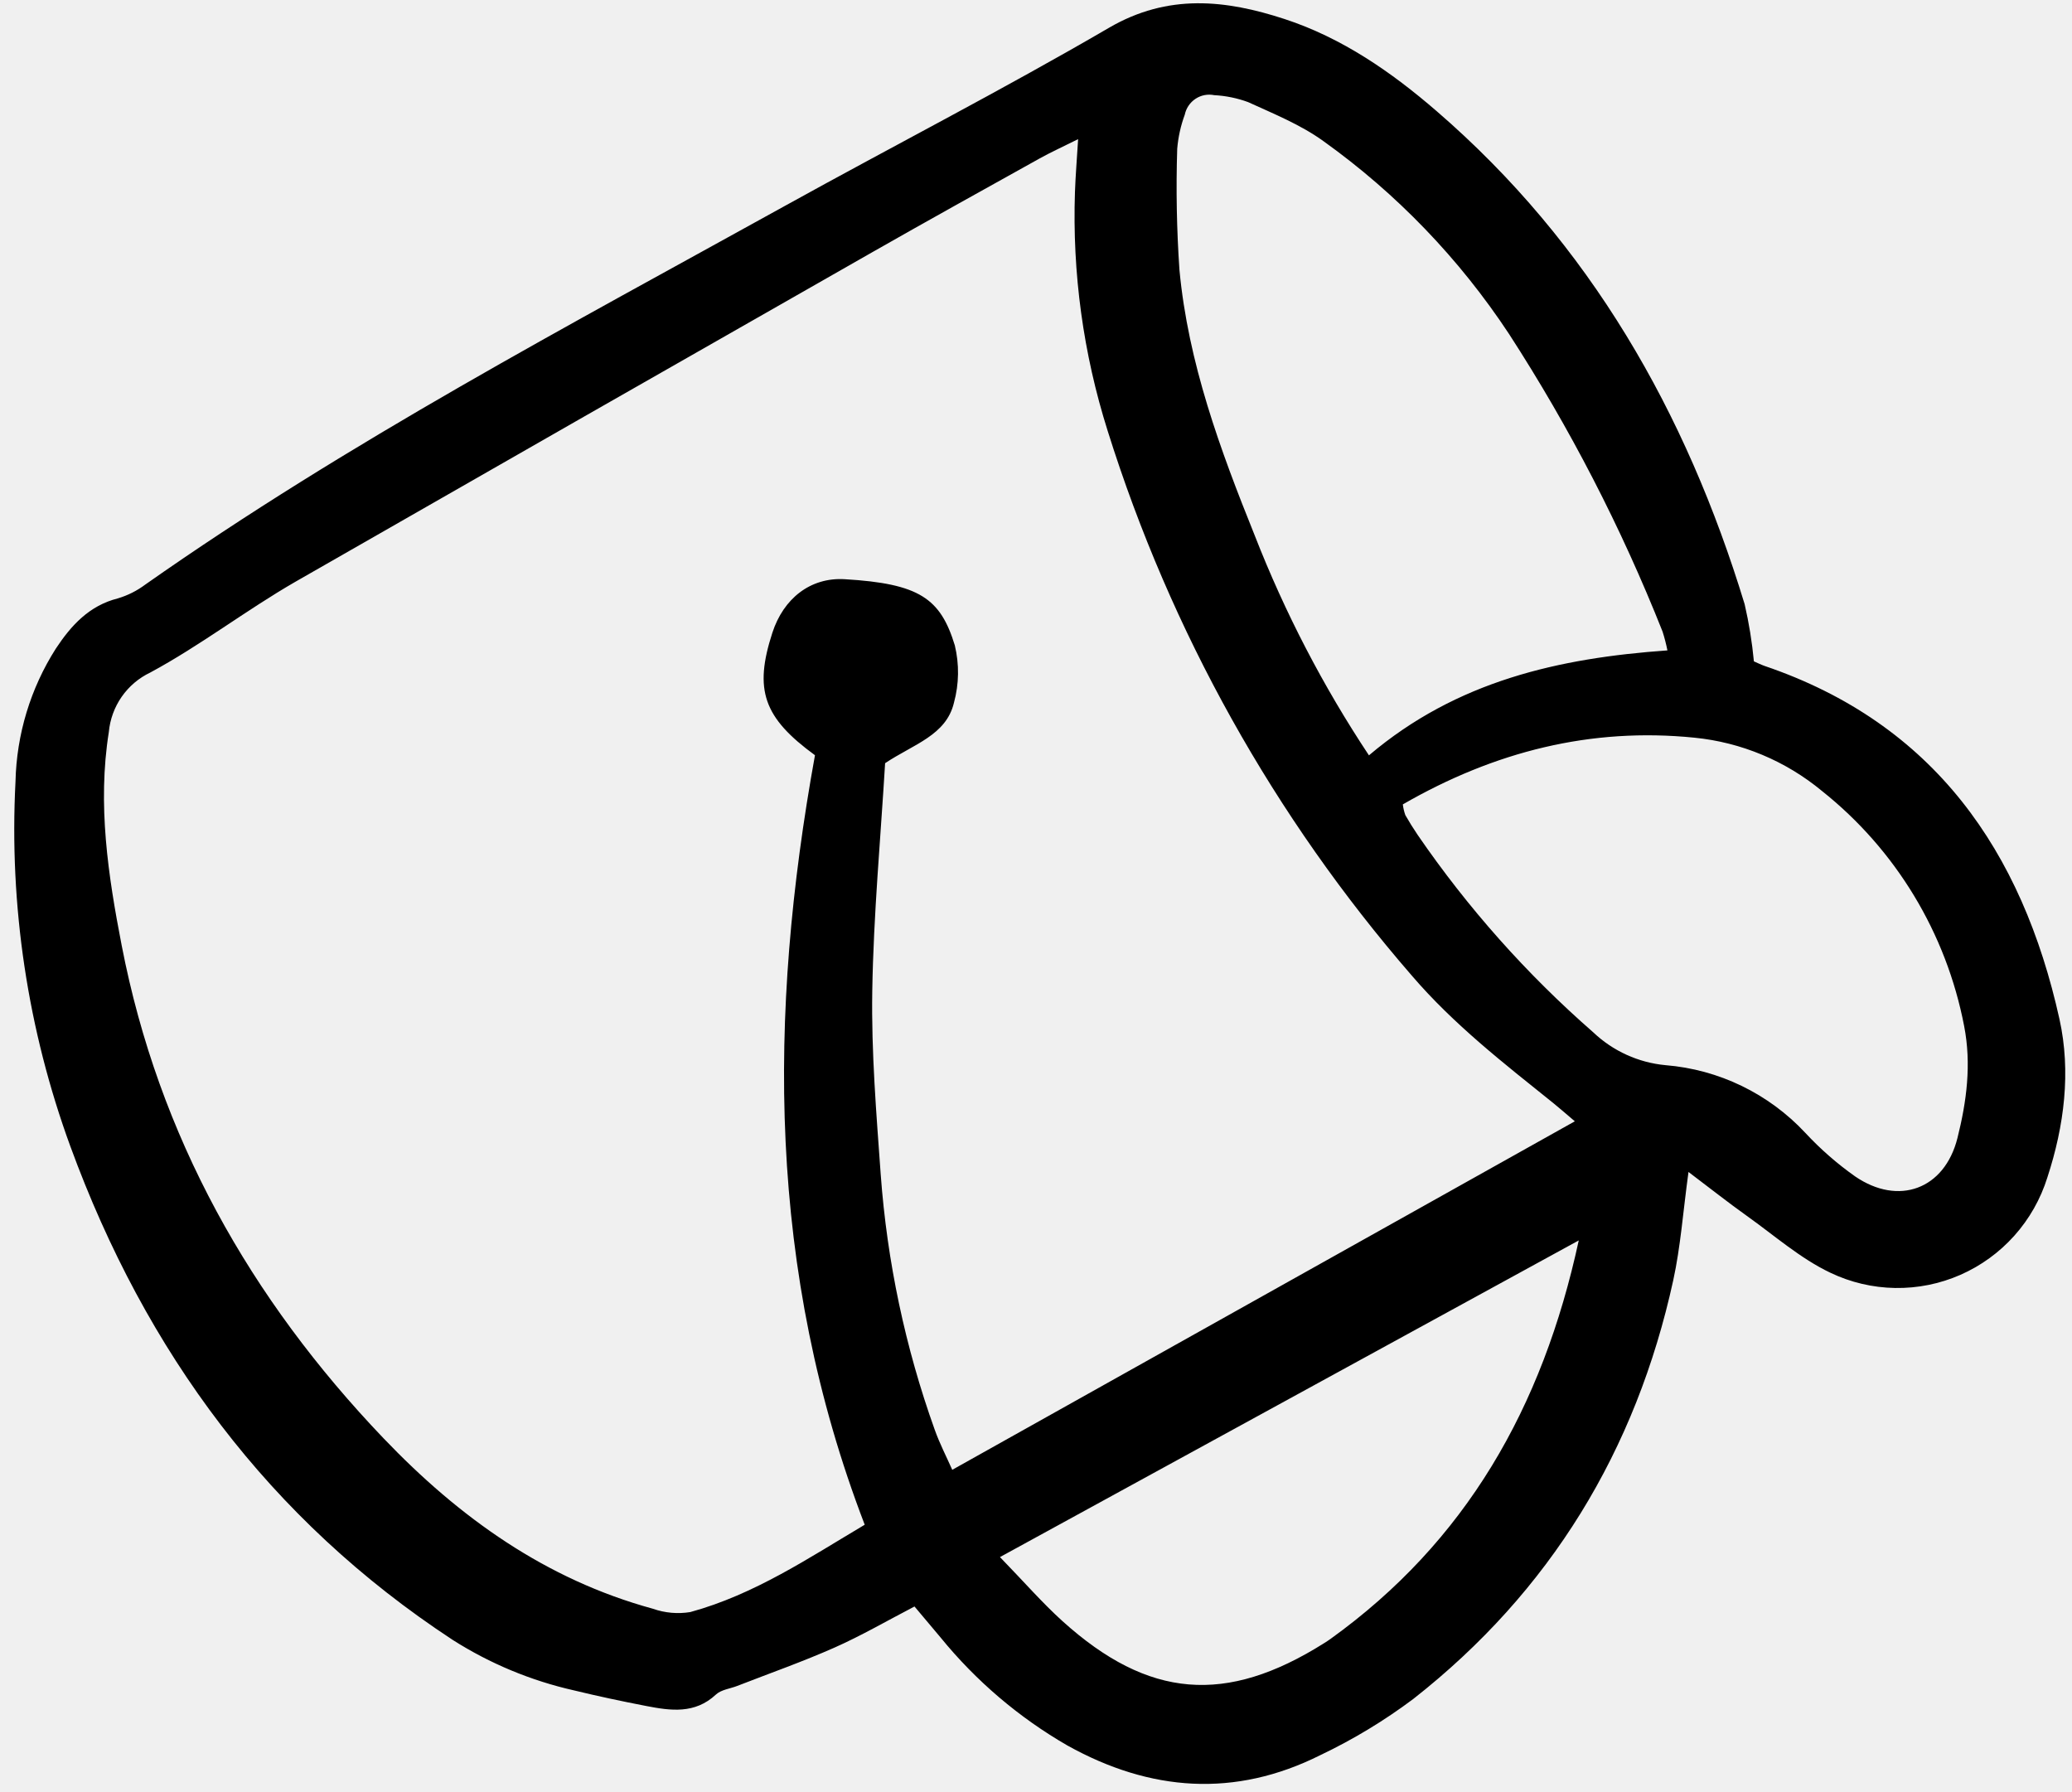
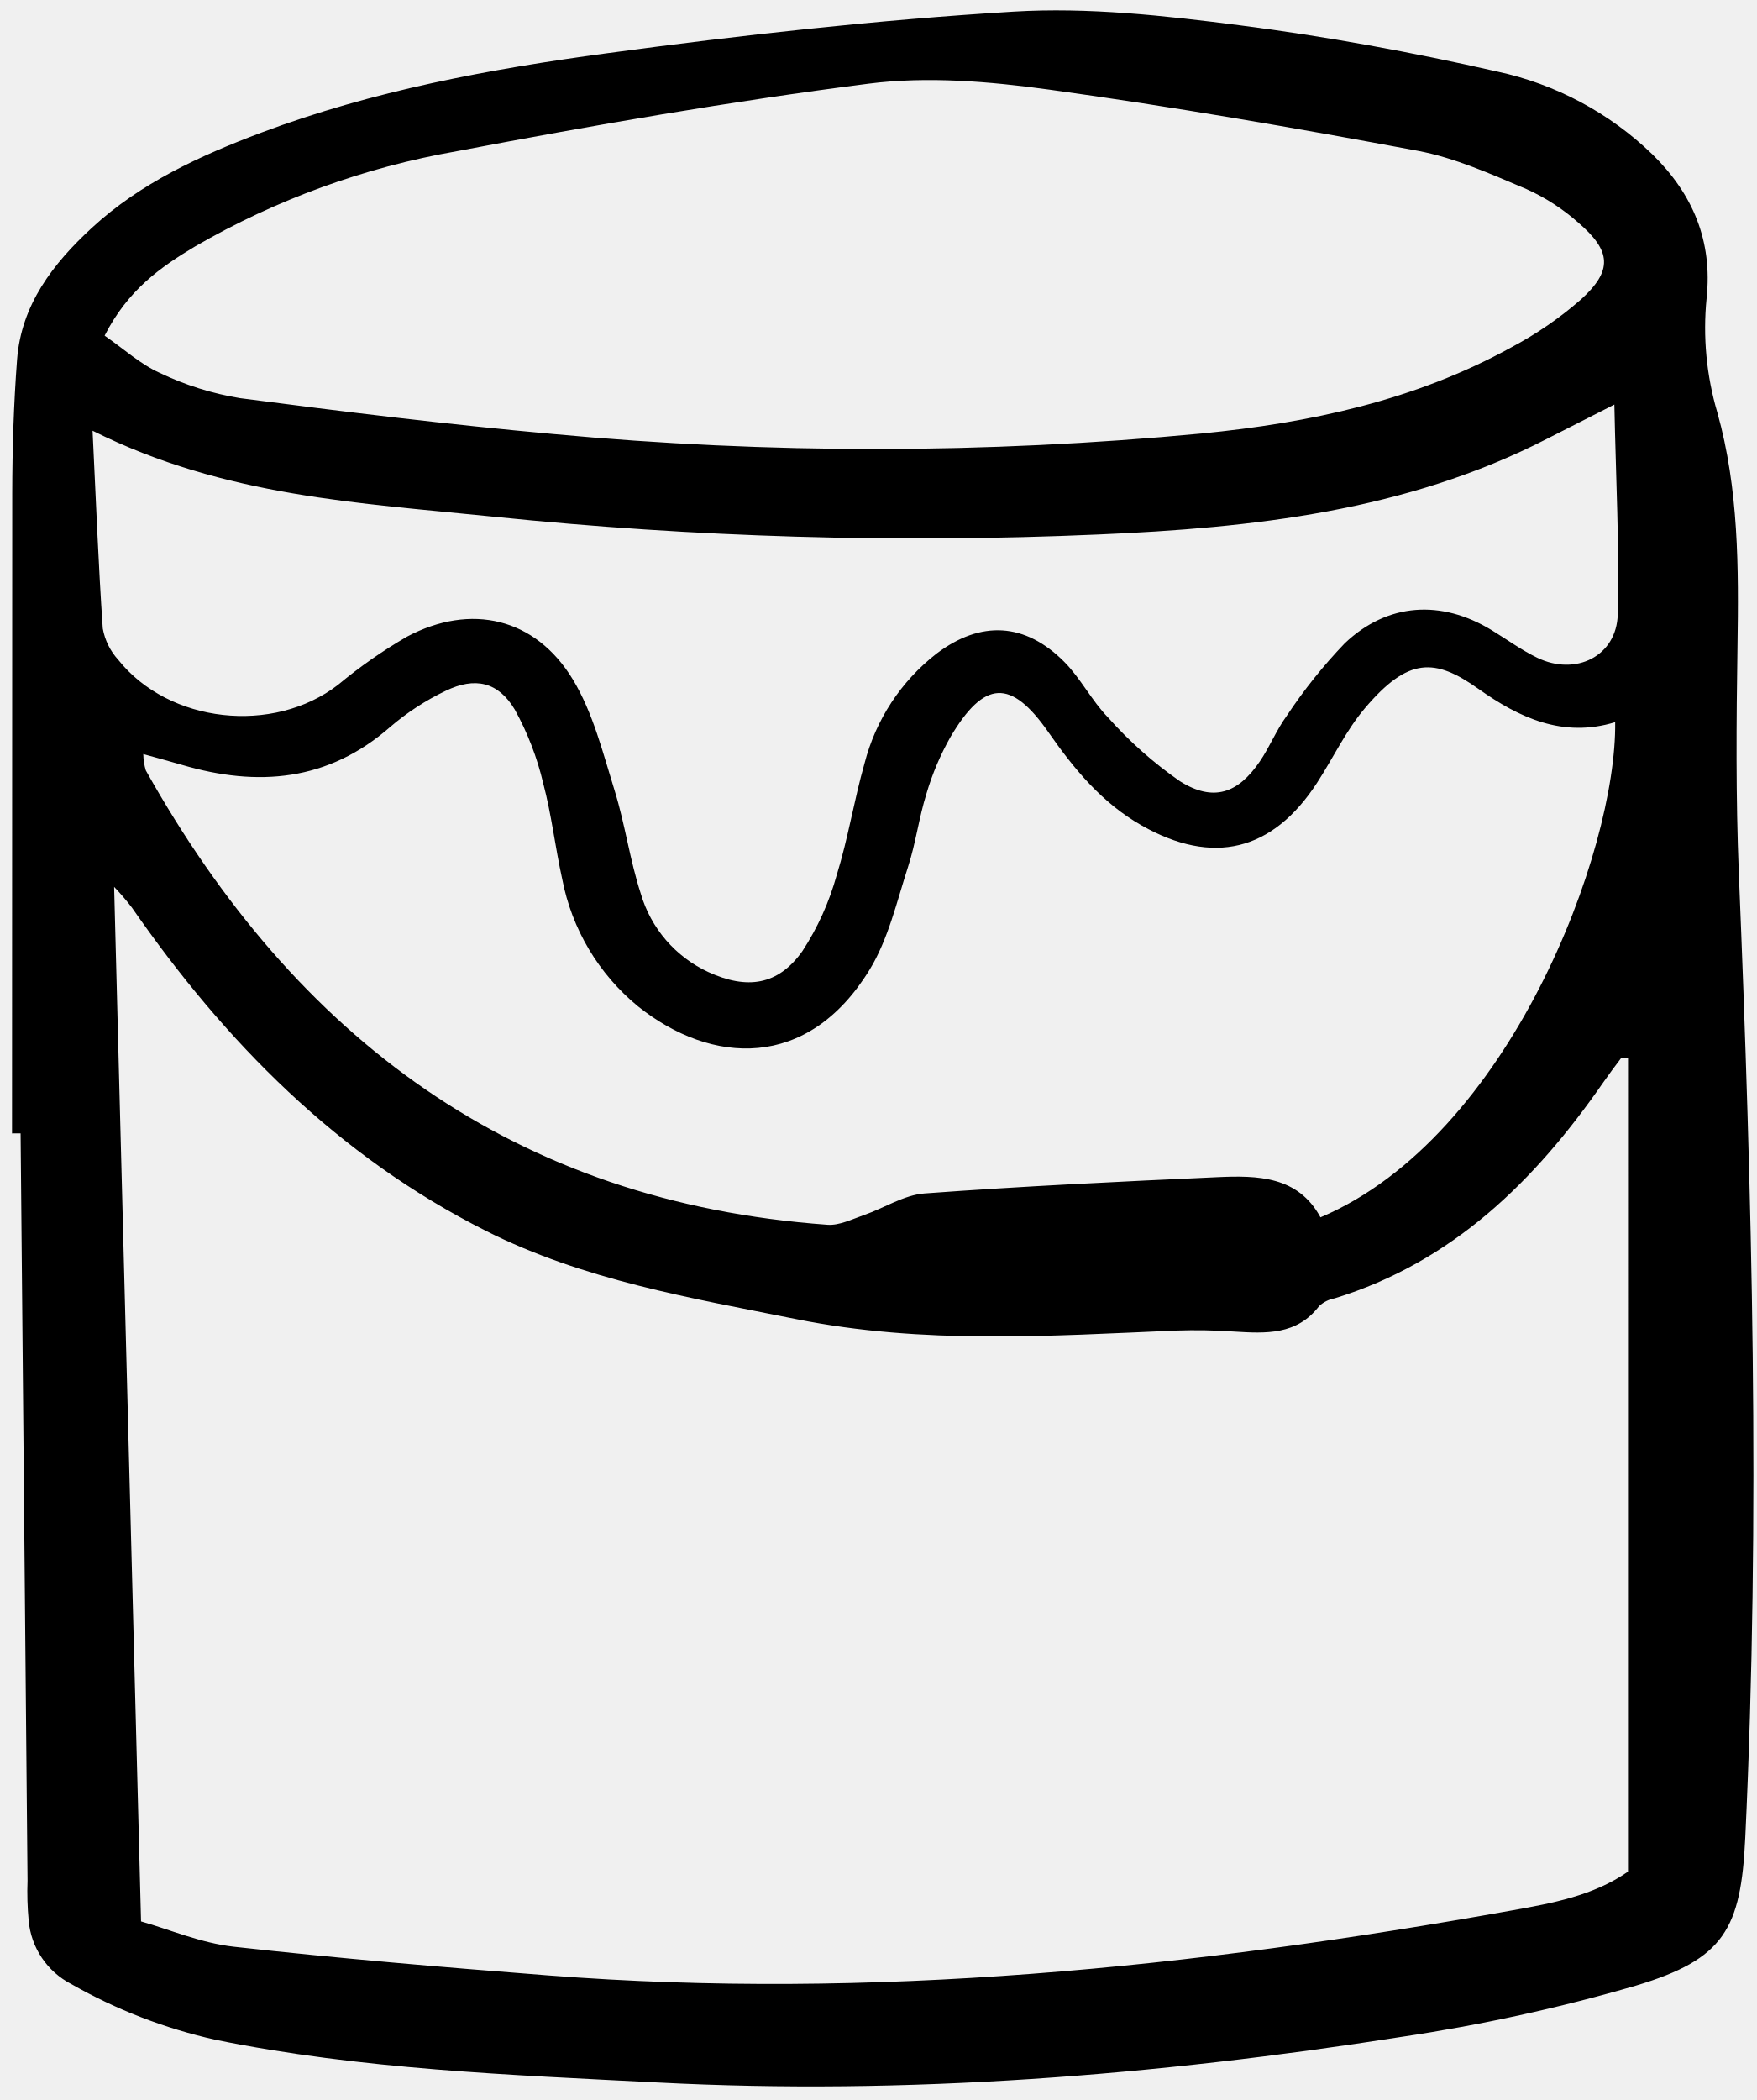
- <svg xmlns="http://www.w3.org/2000/svg" width="177" height="153" viewBox="0 0 177 153" fill="none">
+ <svg xmlns="http://www.w3.org/2000/svg" width="133" height="159" viewBox="0 0 133 159" fill="none">
  <g clip-path="url(#clip0)">
-     <path d="M149.826 56.492C150.14 56.627 150.431 56.776 150.738 56.883C165.213 61.803 172.745 72.683 175.93 87.055C176.924 91.54 176.339 96.171 174.894 100.58C174.319 102.42 173.358 104.115 172.076 105.549C170.794 106.984 169.221 108.125 167.464 108.896C165.706 109.667 163.804 110.049 161.887 110.017C159.969 109.986 158.081 109.54 156.35 108.711C153.791 107.494 151.575 105.532 149.232 103.865C147.639 102.73 146.102 101.515 144.239 100.107C143.77 103.528 143.564 106.488 142.937 109.357C139.756 123.91 132.435 135.936 120.732 145.12C118.25 146.98 115.589 148.588 112.79 149.92C105.485 153.581 98.25 153.03 91.189 149.101C87.047 146.714 83.373 143.586 80.347 139.87C79.635 139.024 78.923 138.182 78.121 137.224C75.797 138.431 73.603 139.708 71.296 140.731C68.575 141.938 65.757 142.926 62.981 144.008C62.366 144.247 61.607 144.327 61.158 144.745C59.356 146.426 57.286 146.127 55.197 145.722C53.136 145.323 51.08 144.888 49.041 144.392C45.366 143.564 41.861 142.106 38.677 140.082C22.989 129.788 12.437 115.477 6.01 97.919C2.367 87.961 0.773 77.361 1.324 66.764C1.414 62.731 2.605 58.801 4.769 55.404C6.078 53.423 7.616 51.733 10.066 51.113C10.913 50.861 11.71 50.46 12.418 49.928C29.798 37.721 48.536 27.838 67.056 17.584C76.266 12.485 85.639 7.674 94.732 2.375C99.779 -0.568 104.709 -0.017 109.729 1.624C114.627 3.225 118.853 6.144 122.735 9.502C135.815 20.802 144.037 35.199 149.035 51.609C149.407 53.217 149.671 54.848 149.826 56.492ZM134.529 95.78C133.692 95.071 133.209 94.641 132.706 94.237C128.468 90.834 124.182 87.508 120.606 83.337C108.85 69.795 100.004 53.954 94.623 36.808C92.539 30.216 91.593 23.313 91.828 16.399C91.877 15.016 91.991 13.635 92.098 11.885C90.744 12.561 89.753 13.01 88.805 13.538C84.061 16.179 79.312 18.811 74.594 21.498C58.131 30.874 41.679 40.271 25.24 49.69C21.019 52.122 17.121 55.137 12.841 57.444C11.86 57.91 11.017 58.624 10.395 59.518C9.773 60.412 9.394 61.454 9.295 62.54C8.315 68.712 9.234 74.773 10.398 80.774C13.561 97.082 21.368 110.929 32.76 122.853C39.245 129.639 46.634 134.917 55.769 137.415C56.795 137.778 57.895 137.876 58.969 137.7C64.466 136.197 69.136 133.046 73.868 130.24C65.527 108.521 65.605 86.649 69.619 64.51C65.219 61.3 64.391 58.937 65.978 54.051C66.927 51.131 69.223 49.298 72.162 49.475C78.54 49.853 80.338 51.112 81.565 55.127C81.953 56.739 81.928 58.423 81.492 60.022C80.833 62.808 78.054 63.56 75.61 65.19C75.229 71.564 74.62 78.108 74.513 84.657C74.428 89.875 74.861 95.109 75.235 100.324C75.781 107.768 77.332 115.102 79.848 122.124C80.273 123.318 80.862 124.452 81.346 125.549L134.529 95.78ZM116.941 64.521C124.457 58.147 133.199 56.211 142.439 55.556C142.331 55.013 142.192 54.477 142.024 53.95C138.495 45.061 134.103 36.546 128.909 28.528C124.676 22.112 119.308 16.533 113.071 12.069C111.13 10.66 108.823 9.73 106.619 8.722C105.69 8.38 104.714 8.18 103.726 8.129C103.173 8.016 102.599 8.127 102.127 8.439C101.656 8.751 101.326 9.237 101.21 9.793C100.864 10.732 100.646 11.714 100.563 12.712C100.454 16.156 100.518 19.604 100.753 23.043C101.495 30.986 104.23 38.401 107.179 45.723C109.755 52.322 113.028 58.624 116.941 64.52V64.521ZM119.836 68.71C119.874 69.023 119.946 69.329 120.05 69.625C120.381 70.202 120.732 70.769 121.105 71.318C125.38 77.549 130.418 83.214 136.1 88.177C137.787 89.78 139.958 90.767 142.268 90.984C146.834 91.351 151.101 93.418 154.233 96.782C155.516 98.161 156.937 99.403 158.475 100.488C162.185 103.027 166.113 101.589 167.214 97.212C167.997 94.097 168.423 90.907 167.786 87.642C166.257 79.7 161.945 72.574 155.635 67.56C152.536 64.994 148.749 63.411 144.754 63.012C135.894 62.116 127.668 64.195 119.836 68.71H119.836ZM85.421 133.003C87.512 135.157 89.045 136.923 90.765 138.477C98.107 145.103 104.731 145.631 113.1 140.364C113.287 140.246 113.474 140.127 113.654 139.997C125.187 131.704 131.763 120.289 134.865 105.955L85.421 133.003Z" fill="black" />
+     <path d="M0.91 85.816C0.91 69.653 0.915 53.489 0.926 37.326C0.933 33.96 1.038 30.587 1.292 27.232C1.609 23.062 4.019 19.958 6.955 17.252C10.651 13.844 15.152 11.786 19.788 10.042C28.239 6.866 37.085 5.227 45.968 4.03C56.189 2.651 66.466 1.505 76.755 0.879C82.42 0.537 88.2 1.184 93.86 1.912C100.409 2.752 106.933 3.951 113.373 5.415C117.796 6.366 121.866 8.536 125.121 11.679C128.206 14.693 129.696 18.262 129.234 22.592C128.945 25.498 129.221 28.432 130.048 31.233C131.671 37.016 131.666 42.977 131.574 48.944C131.486 54.654 131.443 60.374 131.674 66.077C132.675 90.427 133.318 114.777 132.163 139.139C131.835 146.056 130.571 148.333 123.88 150.341C118.071 152.03 112.155 153.324 106.171 154.214C87.502 157.147 68.713 158.65 49.806 157.674C38.605 157.097 27.375 156.689 16.326 154.443C12.492 153.588 8.807 152.164 5.394 150.22C4.496 149.756 3.729 149.072 3.166 148.233C2.602 147.394 2.26 146.426 2.171 145.419C2.076 144.414 2.047 143.403 2.085 142.393C1.91 123.534 1.735 104.674 1.56 85.812L0.91 85.816ZM123.284 80.092C122.98 80.092 122.811 80.046 122.771 80.099C122.3 80.717 121.837 81.341 121.392 81.979C116.225 89.422 110.006 95.551 101.068 98.303C100.631 98.383 100.226 98.584 99.898 98.882C98.204 101.101 95.854 100.966 93.46 100.819C92.004 100.717 90.543 100.692 89.084 100.741C79.472 101.15 69.91 101.806 60.305 99.878C52.257 98.264 44.195 96.922 36.786 93.189C25.569 87.537 17.056 78.905 9.981 68.707C9.563 68.163 9.117 67.642 8.643 67.147C9.32 93.192 9.994 119.082 10.681 145.478C12.801 146.076 15.215 147.118 17.713 147.395C25.621 148.277 33.554 148.949 41.489 149.565C66.06 151.473 90.35 148.974 114.501 144.645C117.533 144.102 120.653 143.539 123.282 141.709L123.284 80.092ZM122.311 54.678C118.358 55.897 115.038 54.342 111.959 52.158C108.656 49.815 106.652 49.737 103.355 53.626C101.921 55.317 100.951 57.398 99.731 59.276C96.363 64.461 91.835 65.553 86.456 62.5C83.449 60.794 81.341 58.234 79.39 55.435C76.554 51.37 74.533 51.487 71.983 55.786C71.212 57.147 70.599 58.592 70.157 60.093C69.588 61.904 69.35 63.82 68.765 65.624C67.908 68.276 67.268 71.113 65.838 73.444C61.166 81.062 53.876 80.638 48.32 76.2C45.337 73.757 43.304 70.347 42.575 66.561C42.042 64.155 41.767 61.686 41.136 59.31C40.677 57.358 39.952 55.478 38.982 53.724C37.73 51.623 35.969 51.23 33.754 52.303C32.24 53.025 30.827 53.944 29.554 55.036C24.845 59.161 19.531 59.601 13.794 57.916C12.876 57.647 11.957 57.402 10.851 57.094C10.858 57.513 10.922 57.928 11.041 58.33C22.387 78.584 38.964 91.022 62.661 92.732C63.56 92.798 64.518 92.311 65.418 92C66.962 91.466 68.454 90.476 70.019 90.359C77.401 89.815 84.798 89.464 92.194 89.127C95.238 88.989 98.298 89.044 99.995 92.17C114.322 86.099 122.44 64.41 122.311 54.678ZM7.923 25.414C9.388 26.428 10.635 27.58 12.104 28.236C14.027 29.158 16.071 29.8 18.175 30.145C26.063 31.178 33.966 32.145 41.888 32.86C58.215 34.384 74.65 34.372 90.976 32.823C99.18 32.022 107.169 30.315 114.473 26.285C116.352 25.289 118.109 24.08 119.712 22.681C122.132 20.486 122.035 19.017 119.515 16.853C118.339 15.809 117.011 14.951 115.577 14.309C112.899 13.18 110.18 11.946 107.354 11.417C98.1 9.688 88.812 8.074 79.487 6.79C74.965 6.167 70.249 5.762 65.758 6.337C55.322 7.672 44.93 9.483 34.586 11.45C27.609 12.669 20.902 15.109 14.772 18.659C12.169 20.218 9.689 21.944 7.923 25.414ZM7.01 32.611C7.273 37.993 7.452 42.794 7.783 47.586C7.942 48.472 8.349 49.295 8.956 49.959C12.804 54.779 20.7 55.629 25.597 51.852C27.233 50.491 28.98 49.27 30.82 48.203C35.657 45.639 40.547 46.767 43.383 51.451C44.908 53.971 45.654 56.995 46.543 59.857C47.337 62.417 47.694 65.108 48.522 67.656C48.901 68.954 49.554 70.157 50.437 71.183C51.32 72.208 52.413 73.032 53.641 73.599C56.572 74.943 58.922 74.613 60.763 72.012C61.92 70.24 62.795 68.3 63.359 66.261C64.223 63.486 64.672 60.584 65.471 57.786C66.318 54.493 68.234 51.576 70.918 49.49C74.273 46.952 77.632 47.131 80.591 50.109C81.842 51.369 82.668 53.048 83.908 54.323C85.528 56.145 87.359 57.768 89.363 59.157C91.875 60.727 93.742 60.087 95.396 57.659C96.15 56.552 96.656 55.271 97.444 54.192C98.74 52.236 100.21 50.399 101.834 48.705C105.077 45.627 109.149 45.389 112.957 47.71C114.105 48.409 115.2 49.213 116.403 49.797C119.328 51.216 122.427 49.681 122.507 46.507C122.638 41.37 122.363 36.222 122.25 30.63C120.257 31.643 118.687 32.436 117.122 33.238C106.454 38.702 94.872 39.967 83.163 40.469C67.904 41.135 52.617 40.686 37.424 39.125C27.302 38.081 17.029 37.621 7.01 32.611Z" fill="black" />
  </g>
  <defs>
    <clipPath id="clip0">
-       <rect width="176" height="153" fill="white" transform="translate(0.777344)" />
+       <rect width="131.924" height="157.521" fill="white" transform="translate(0.879761 0.610352)" />
    </clipPath>
  </defs>
</svg>
